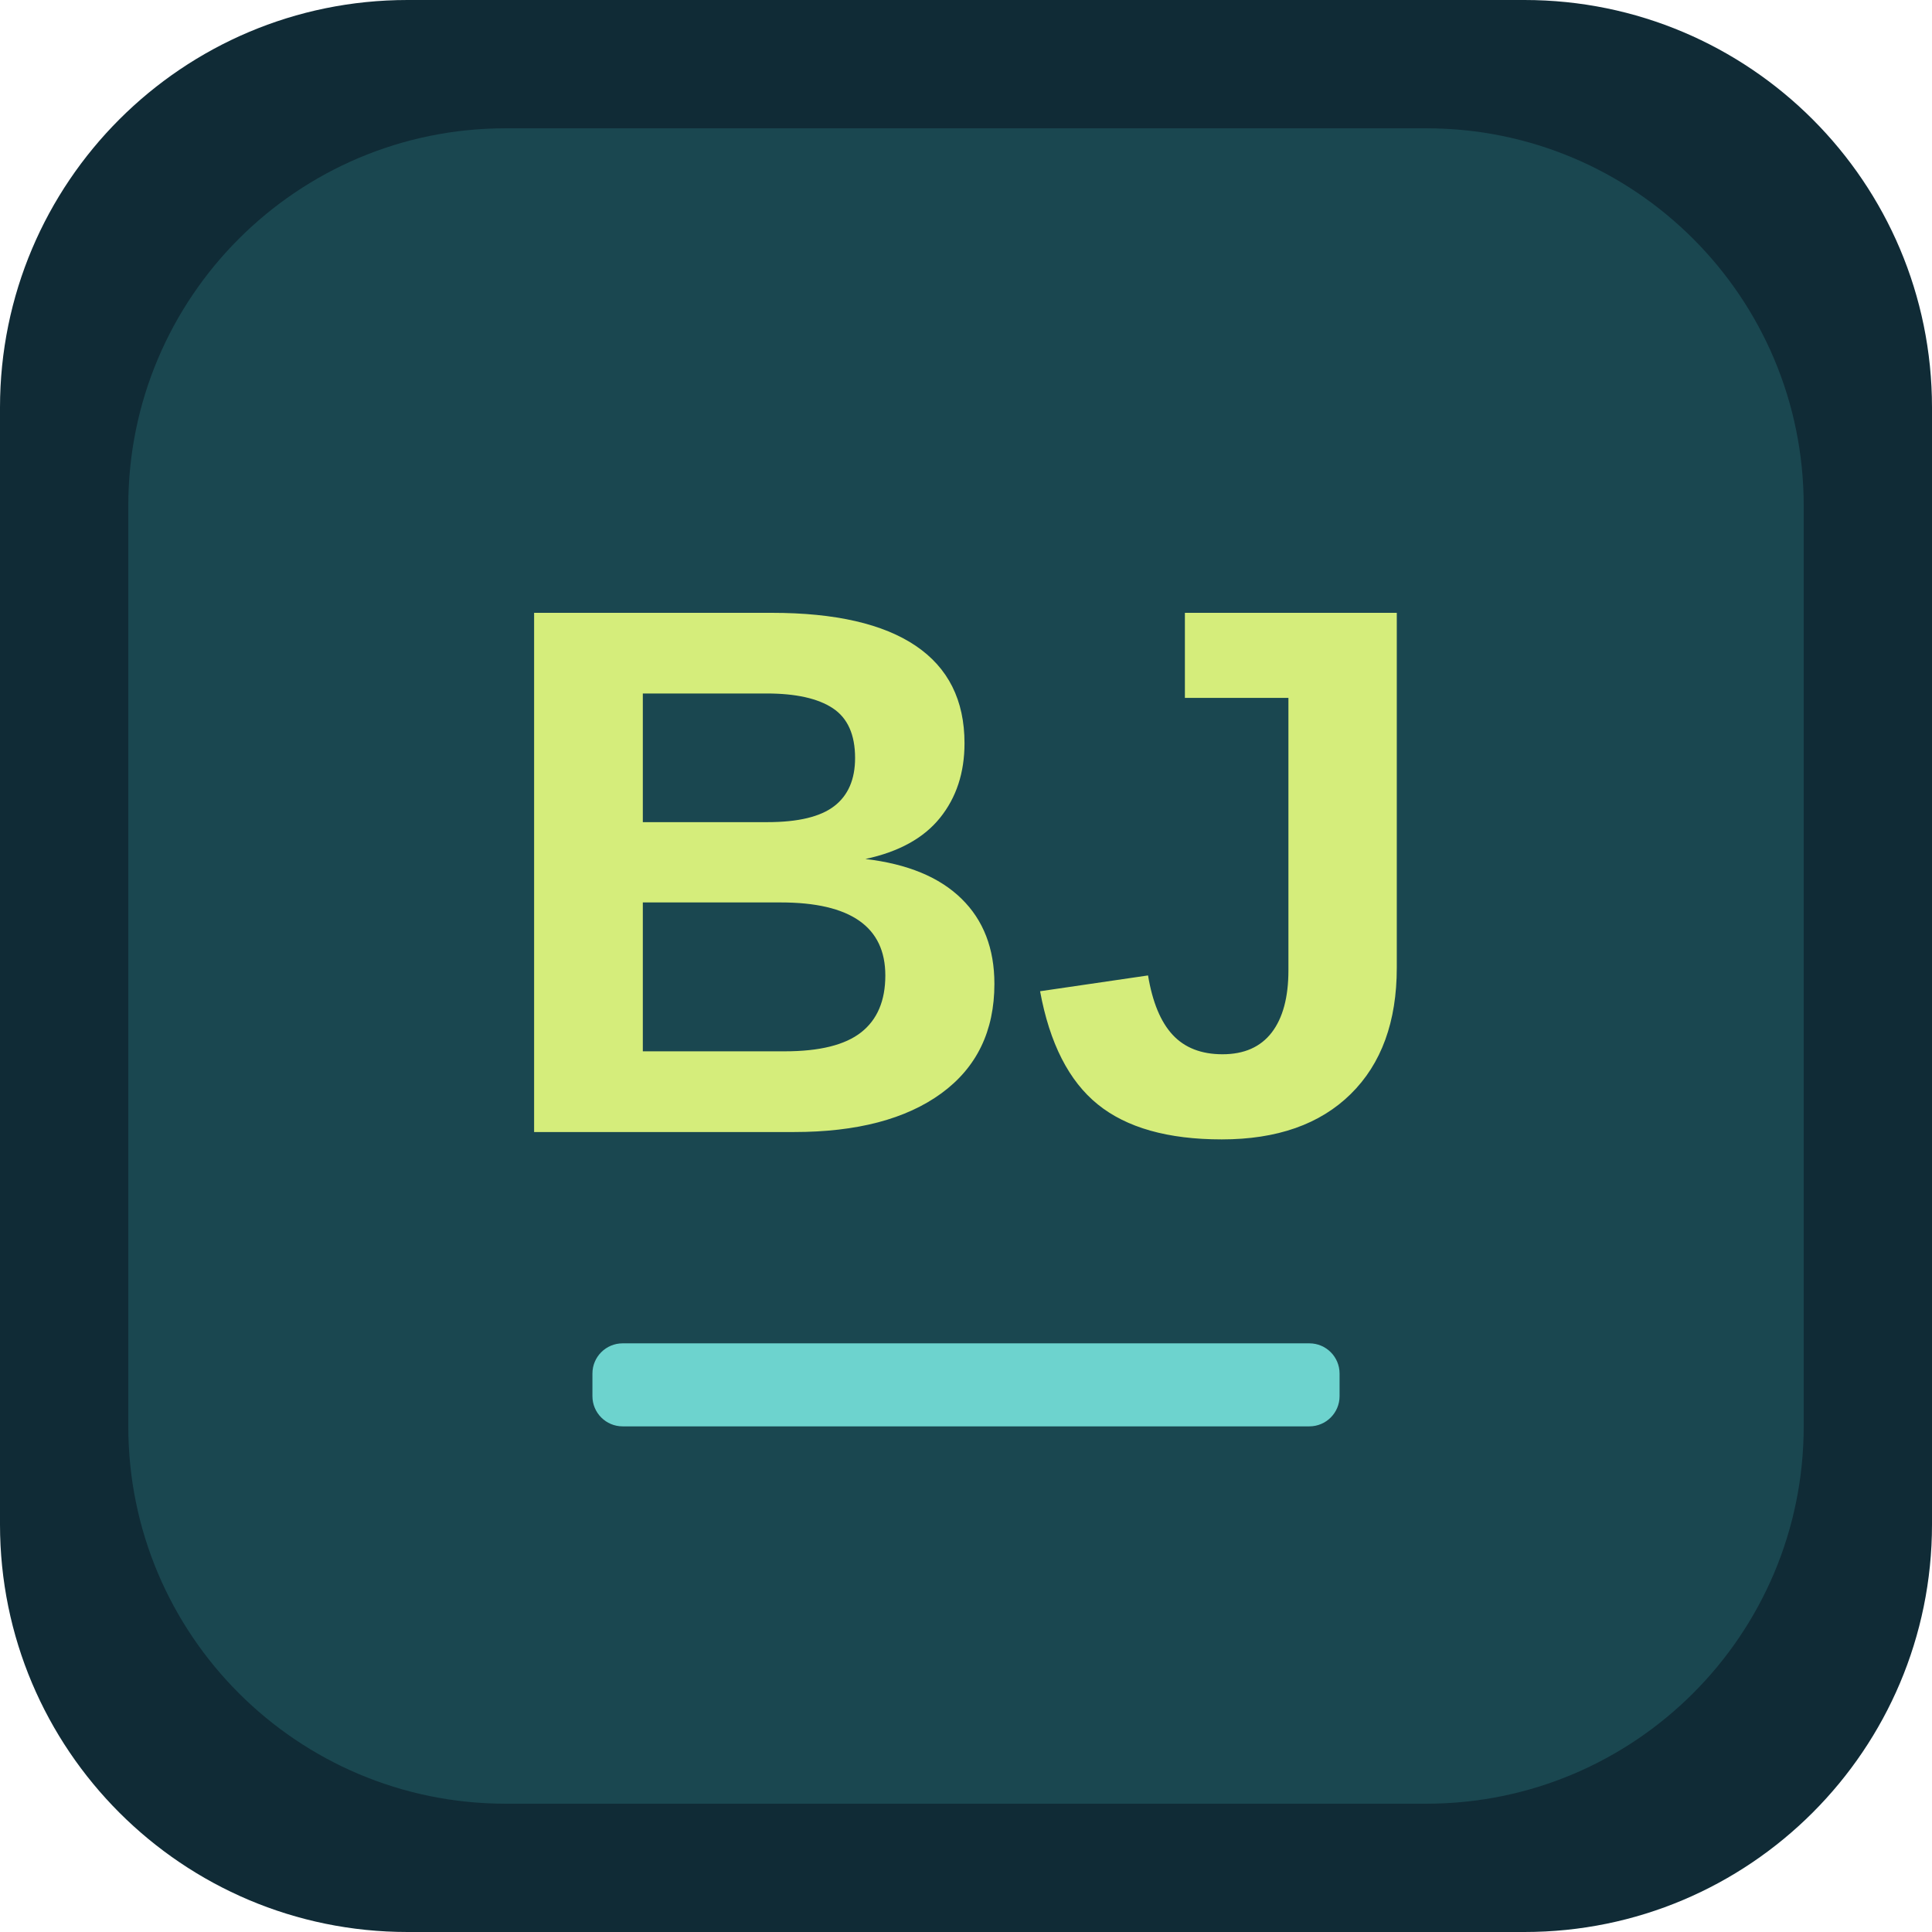
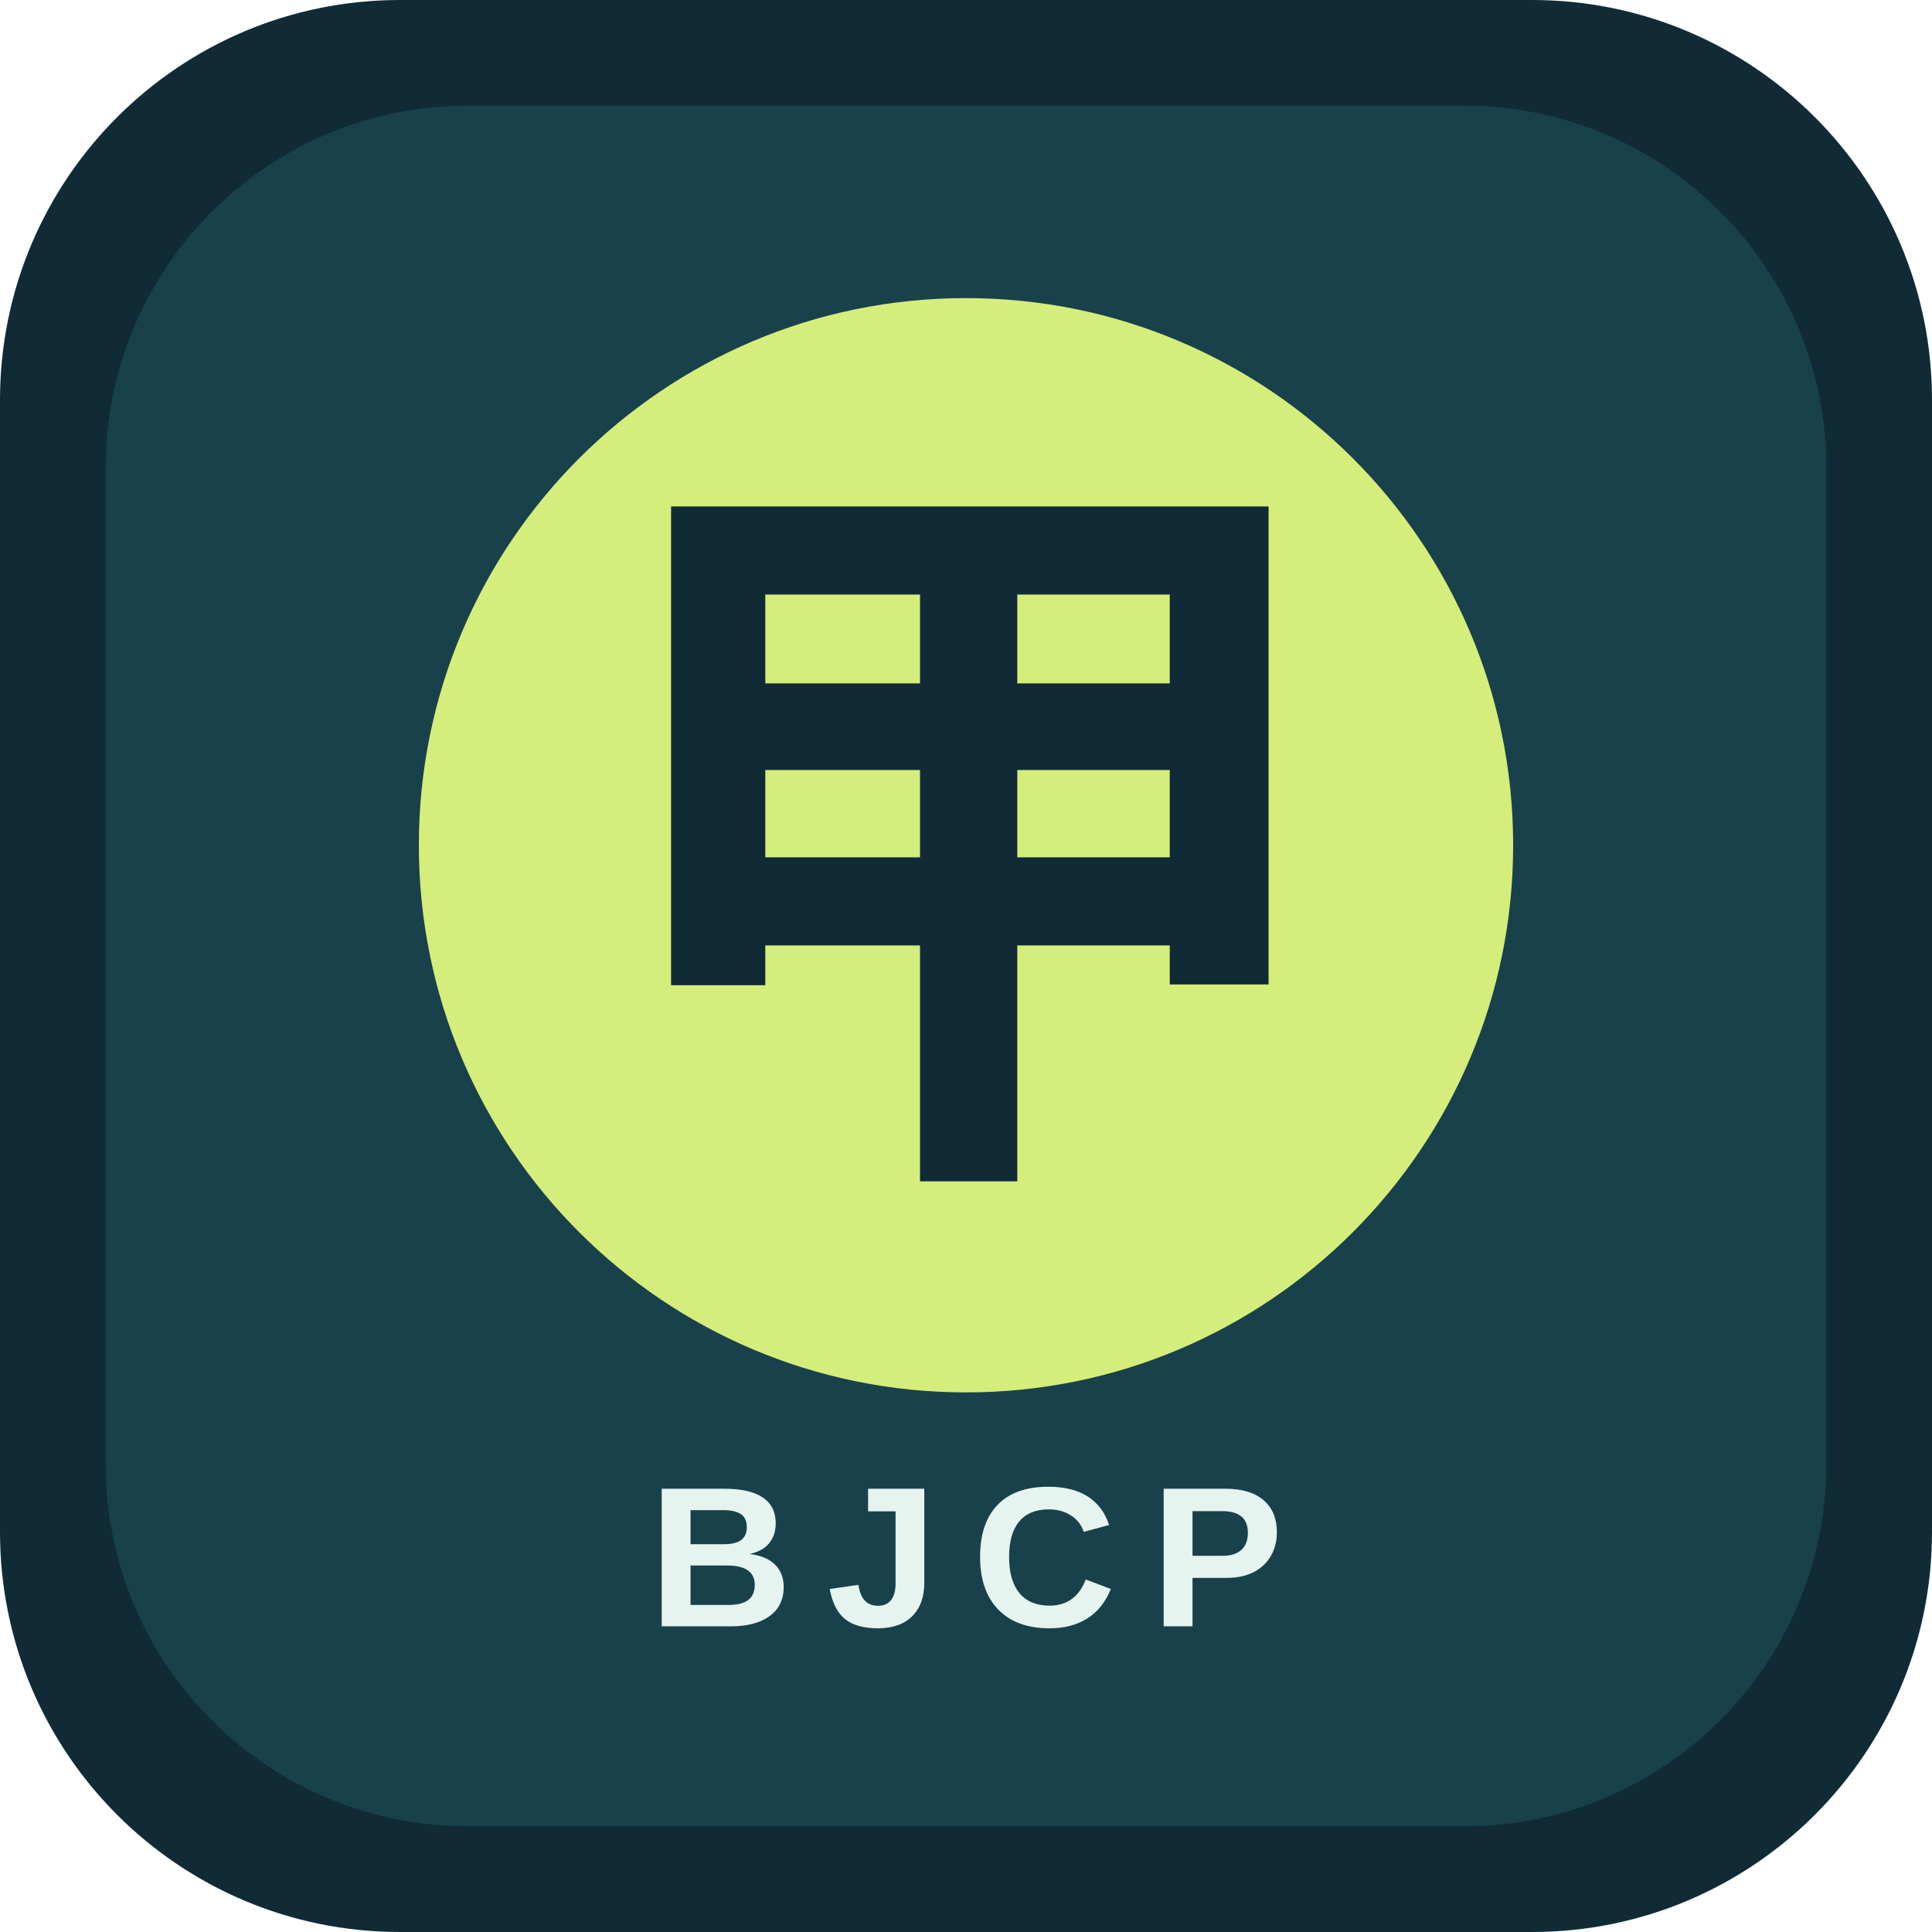
<svg xmlns="http://www.w3.org/2000/svg" width="512" height="512" viewBox="0 0 512 512">
-   <rect width="512" height="512" rx="108" fill="#102b36" />
-   <rect x="34" y="34" width="444" height="444" rx="100" fill="#1a4750" />
-   <text x="256" y="300" text-anchor="middle" font-family="Arial,Helvetica,sans-serif" font-size="200" font-weight="800" fill="#d5ed7b">BJ</text>
-   <rect x="157" y="356" width="198" height="22" rx="8" fill="#6dd3ce" />
+   <rect width="512" height="512" rx="106" fill="#102b36" />
+   <rect x="28" y="28" width="456" height="456" rx="96" fill="#19414b" />
+   <circle cx="256" cy="224" r="145" fill="#d5ed7b" />
+   <text x="256" y="295" text-anchor="middle" font-family="PingFang SC,Noto Sans CJK SC,Microsoft YaHei,sans-serif" font-size="203" font-weight="900" fill="#102b36">甲</text>
+   <text x="256" y="431" text-anchor="middle" font-family="Arial,Helvetica,sans-serif" letter-spacing="9" font-size="53" font-weight="900" fill="#e5f4ef">BJCP</text>
</svg>
